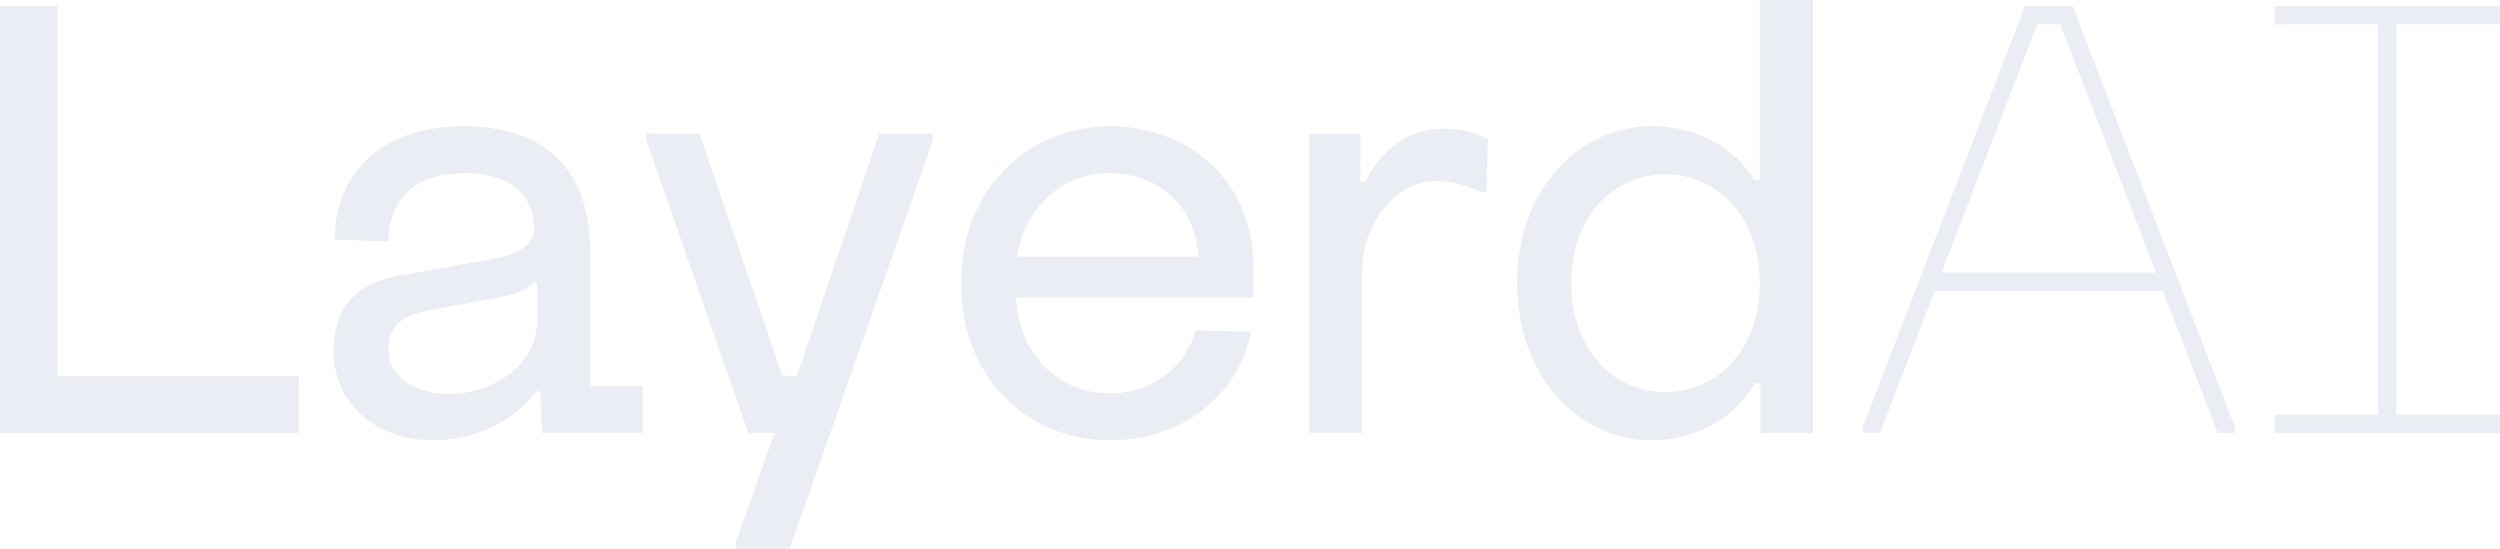
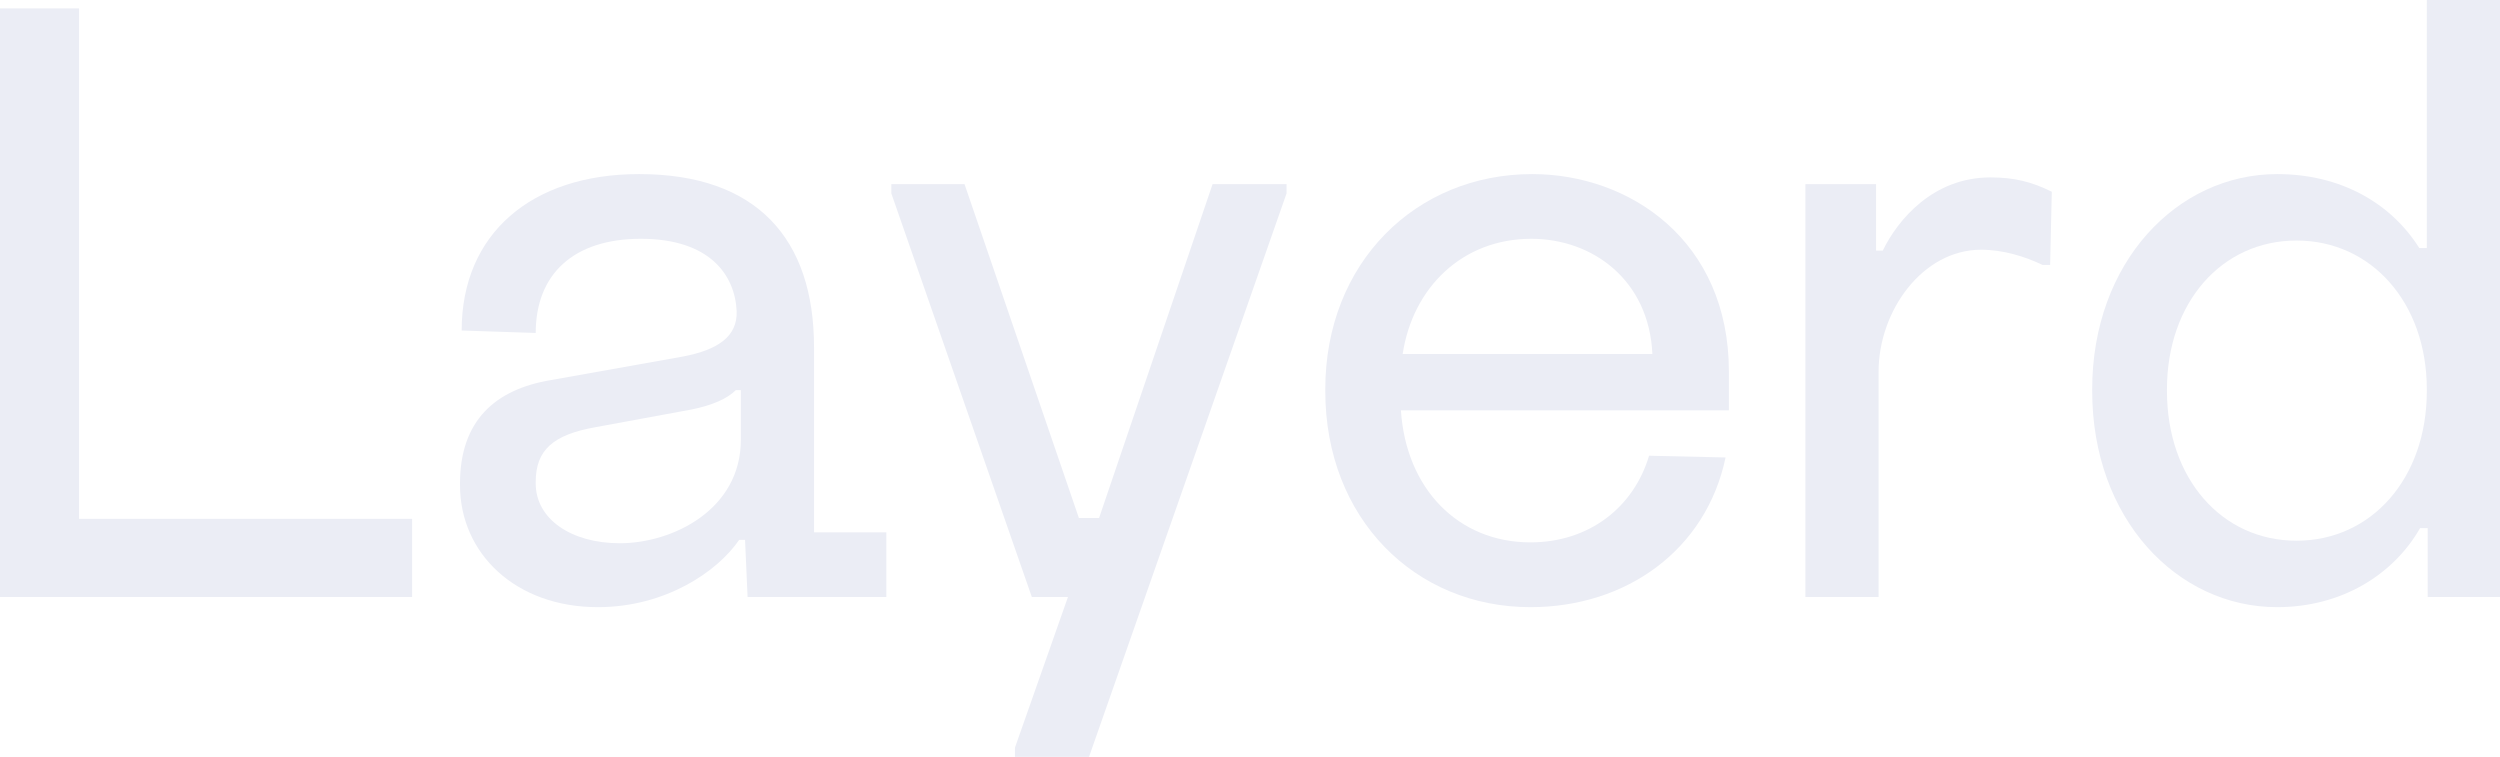
- <svg xmlns="http://www.w3.org/2000/svg" width="435.3" height="95.56" viewBox="230.5 66.54 435.3 95.56" data-cap-top="67.6" data-baseline="141.92">
+ <svg xmlns="http://www.w3.org/2000/svg" width="315.65" height="95.56" viewBox="230.5 66.54 315.65 95.56" data-cap-top="67.6" data-baseline="141.92">
  <path fill="#EBEDF5" d="M 230.50 141.92 L 230.50 67.60 L 240.48 67.60 L 240.48 132.05 L 282.53 132.05 L 282.53 141.92 Z M 230.50 141.92 " />
  <path fill="#EBEDF5" d="M 324.04 122.07 L 324.04 115.80 L 323.40 115.80 C 322.34 116.87 320.43 117.72 317.78 118.25 L 305.67 120.48 C 300.36 121.43 298.14 123.34 298.14 127.38 L 298.14 127.59 C 298.14 132.05 302.59 135.13 308.75 135.13 C 315.44 135.13 324.04 130.88 324.04 122.07 M 288.58 127.80 L 288.58 127.59 C 288.58 119.63 293.04 115.70 300.05 114.53 L 316.71 111.56 C 321.17 110.71 323.62 109.01 323.51 105.83 C 323.30 101.26 320.11 96.69 311.41 96.69 C 302.91 96.69 298.14 101.16 298.14 108.58 L 288.79 108.27 C 288.79 96.06 297.60 88.52 311.19 88.52 C 326.06 88.52 333.28 96.69 333.28 110.39 L 333.28 133.75 L 342.41 133.75 L 342.41 141.92 L 324.89 141.92 L 324.57 134.70 L 323.83 134.70 C 321.07 138.74 314.48 143.20 305.99 143.20 C 295.58 143.20 288.58 136.41 288.58 127.80 " />
  <path fill="#EBEDF5" d="M 358.65 162.10 L 358.65 160.93 L 365.34 141.92 L 360.78 141.92 L 343.04 90.96 L 343.04 89.79 L 352.28 89.79 L 366.72 131.94 L 369.27 131.94 L 383.60 89.79 L 392.94 89.79 L 392.94 90.96 L 368 162.10 Z M 358.65 162.10 " />
  <path fill="#EBEDF5" d="M 407.60 111.24 L 439.13 111.24 C 438.71 101.90 431.59 96.69 423.84 96.69 C 415.14 96.69 408.87 102.85 407.60 111.24 M 448.79 118.35 L 407.38 118.35 C 408.02 128.23 414.60 135.02 423.73 135.02 C 431.17 135.02 436.79 130.56 438.71 124.08 L 448.37 124.30 C 445.92 135.98 435.84 143.20 423.73 143.20 C 409.19 143.20 397.83 132.05 397.83 115.91 L 397.83 115.70 C 397.83 99.67 409.30 88.52 423.95 88.52 C 436.26 88.52 448.79 96.91 448.79 113.47 Z M 448.79 118.35 " />
  <path fill="#EBEDF5" d="M 458.45 141.92 L 458.45 89.79 L 467.37 89.79 L 467.37 98.18 L 468.22 98.18 C 470.13 94.25 474.59 88.94 481.81 88.94 C 484.78 88.94 487.01 89.48 489.56 90.75 L 489.35 99.99 L 488.39 99.99 C 486.16 98.92 483.40 98.07 480.64 98.07 C 473.21 98.07 467.69 105.83 467.69 113.47 L 467.69 141.92 Z M 458.45 141.92 " />
  <path fill="#EBEDF5" d="M 536.91 115.91 L 536.91 115.70 C 536.91 104.76 529.91 96.91 520.46 96.91 C 511.00 96.91 504.10 104.76 504.10 115.70 L 504.10 115.91 C 504.10 126.95 511.00 134.81 520.46 134.81 C 529.91 134.81 536.91 126.95 536.91 115.91 M 494.66 115.91 L 494.66 115.70 C 494.66 99.67 505.38 88.52 518.01 88.52 C 525.98 88.52 532.35 92.13 535.96 97.86 L 536.91 97.86 L 536.91 66.54 L 546.15 66.54 L 546.15 141.92 L 537.02 141.92 L 537.02 133.22 L 536.06 133.22 C 532.66 139.16 526.08 143.20 518.01 143.20 C 505.38 143.20 494.66 132.05 494.66 115.91 " />
-   <path fill="#EBEDF5" d="M 568.55 114.00 L 605.92 114.00 L 589.25 70.79 L 585.22 70.79 Z M 591.38 67.60 L 619.62 140.86 L 619.62 141.92 L 616.65 141.92 L 607.09 117.19 L 567.38 117.19 L 557.83 141.92 L 554.85 141.92 L 554.85 140.86 L 583.09 67.60 Z M 591.38 67.60 " />
-   <path fill="#EBEDF5" d="M 626.52 141.92 L 626.52 138.74 L 644.57 138.74 L 644.57 70.79 L 626.52 70.79 L 626.52 67.60 L 665.80 67.60 L 665.80 70.79 L 647.75 70.79 L 647.75 138.74 L 665.80 138.74 L 665.80 141.92 Z M 626.52 141.92 " />
</svg>
